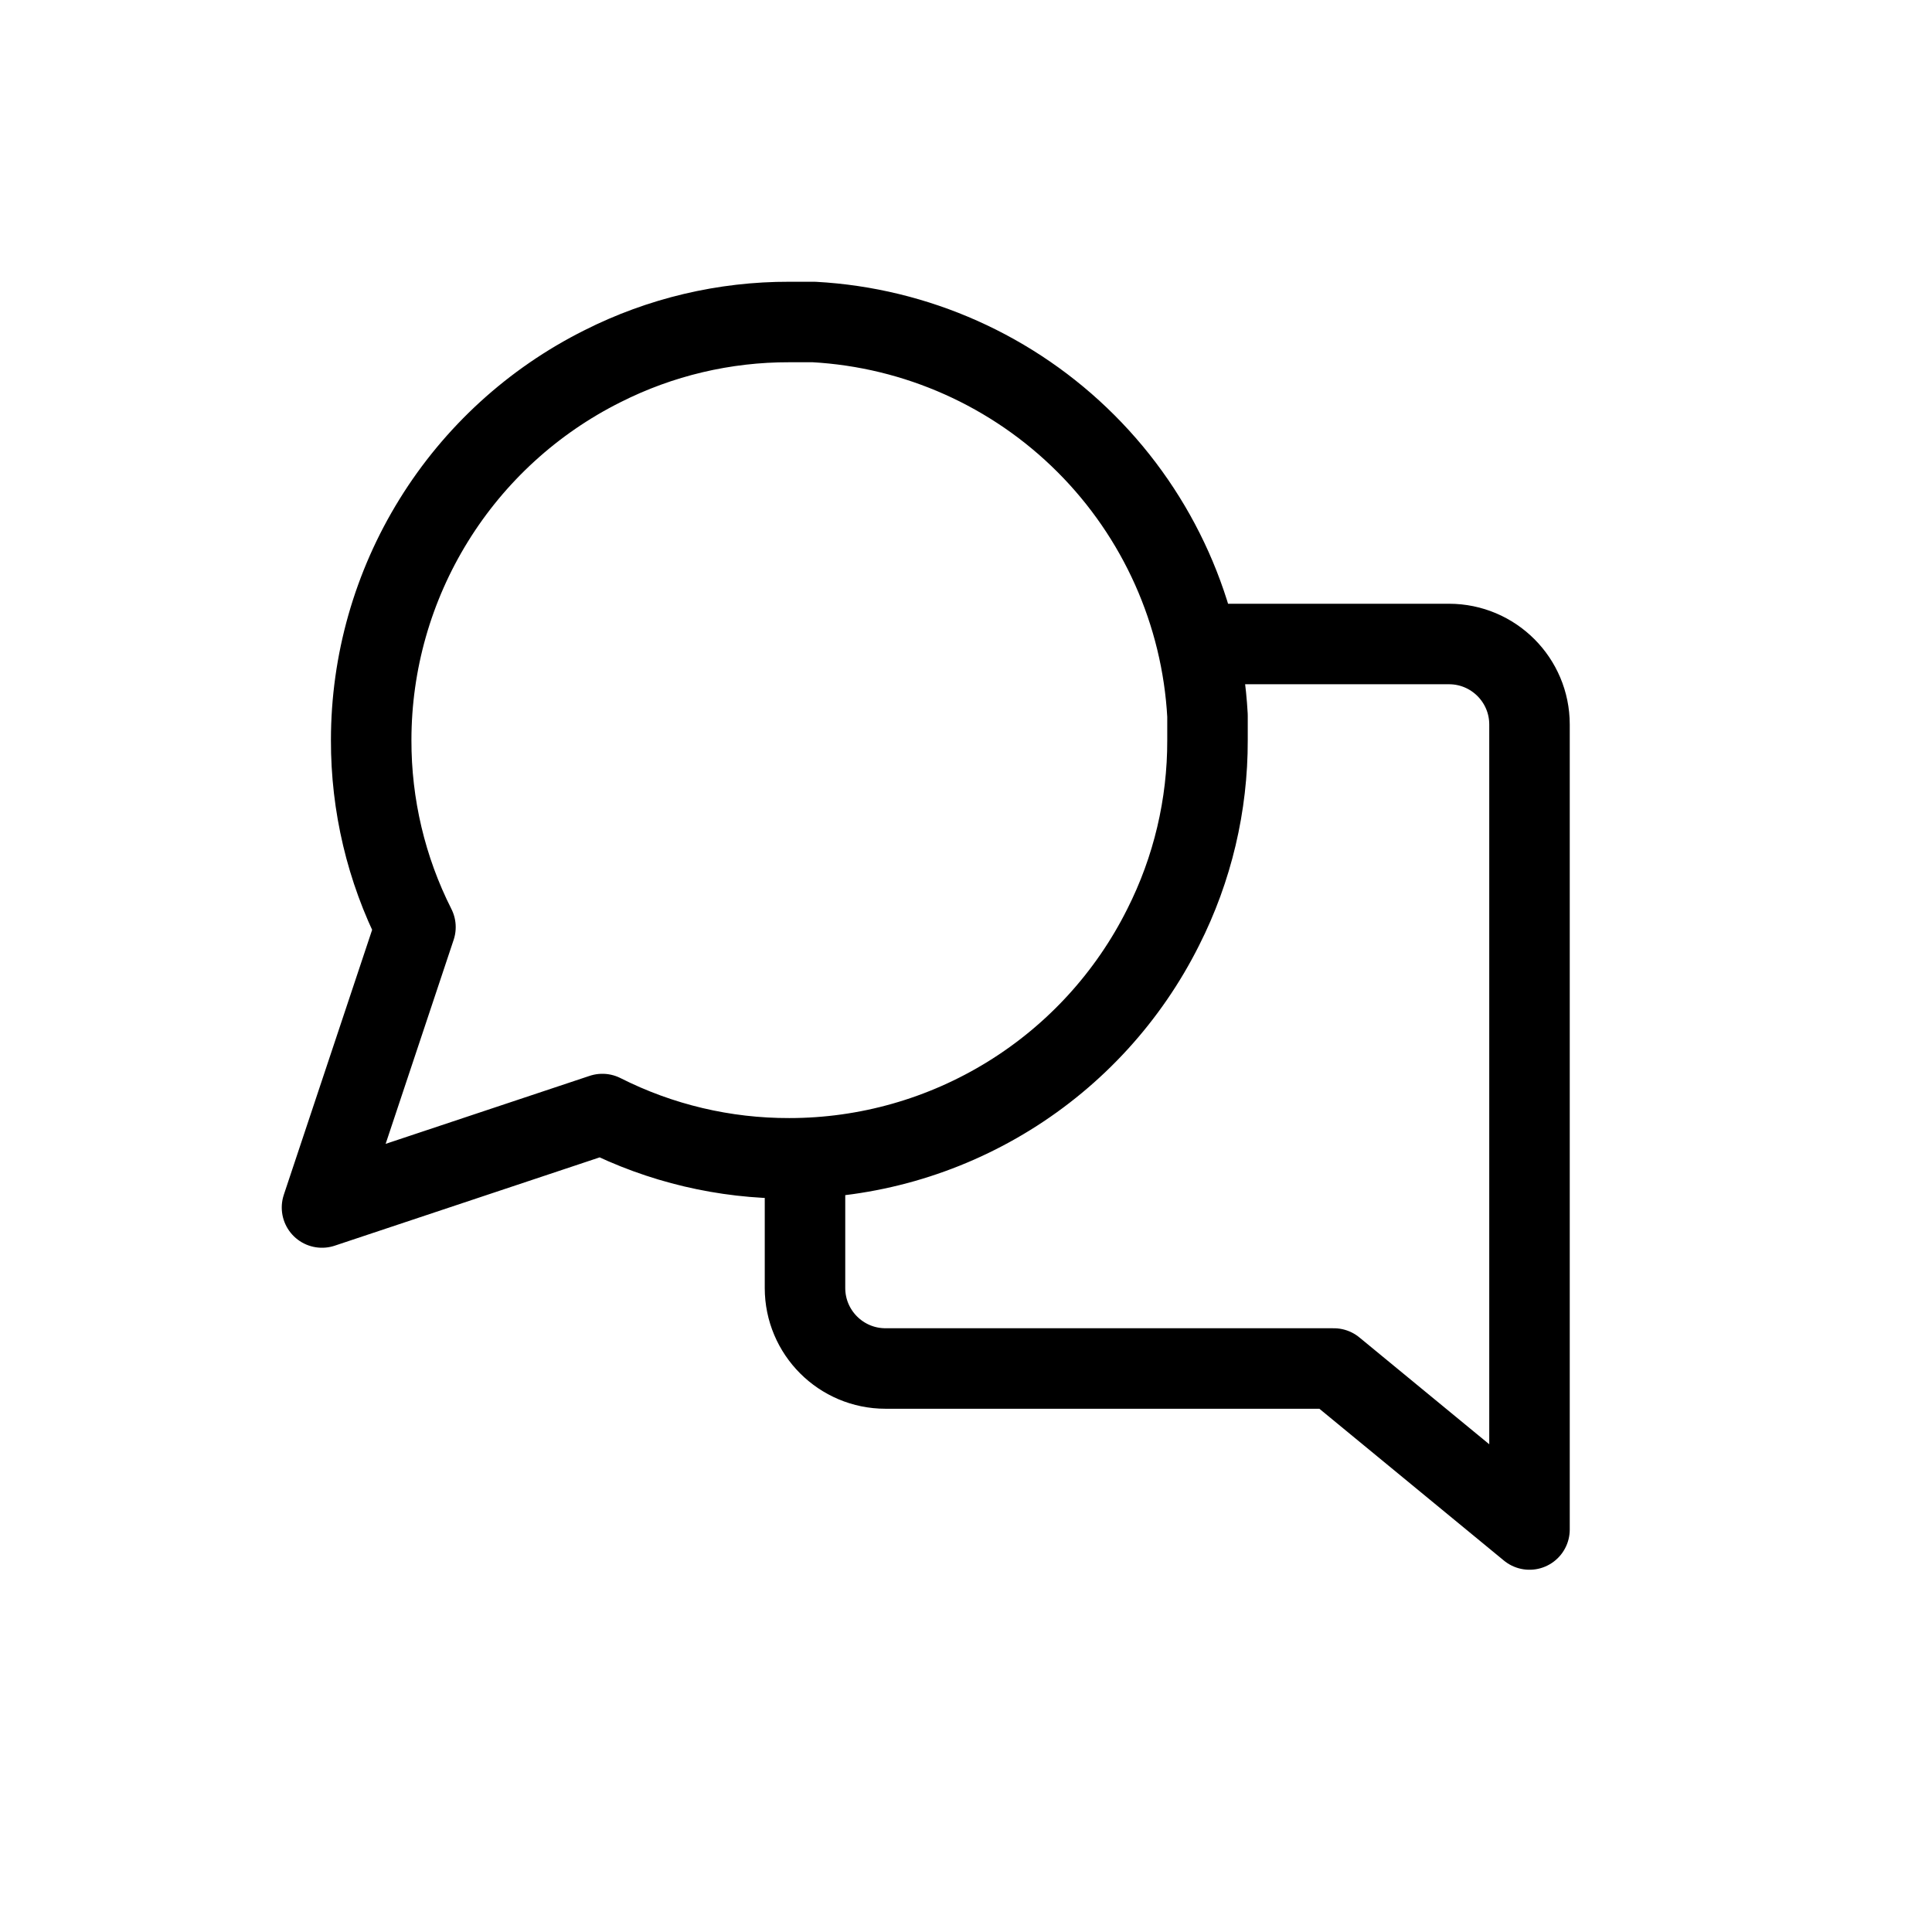
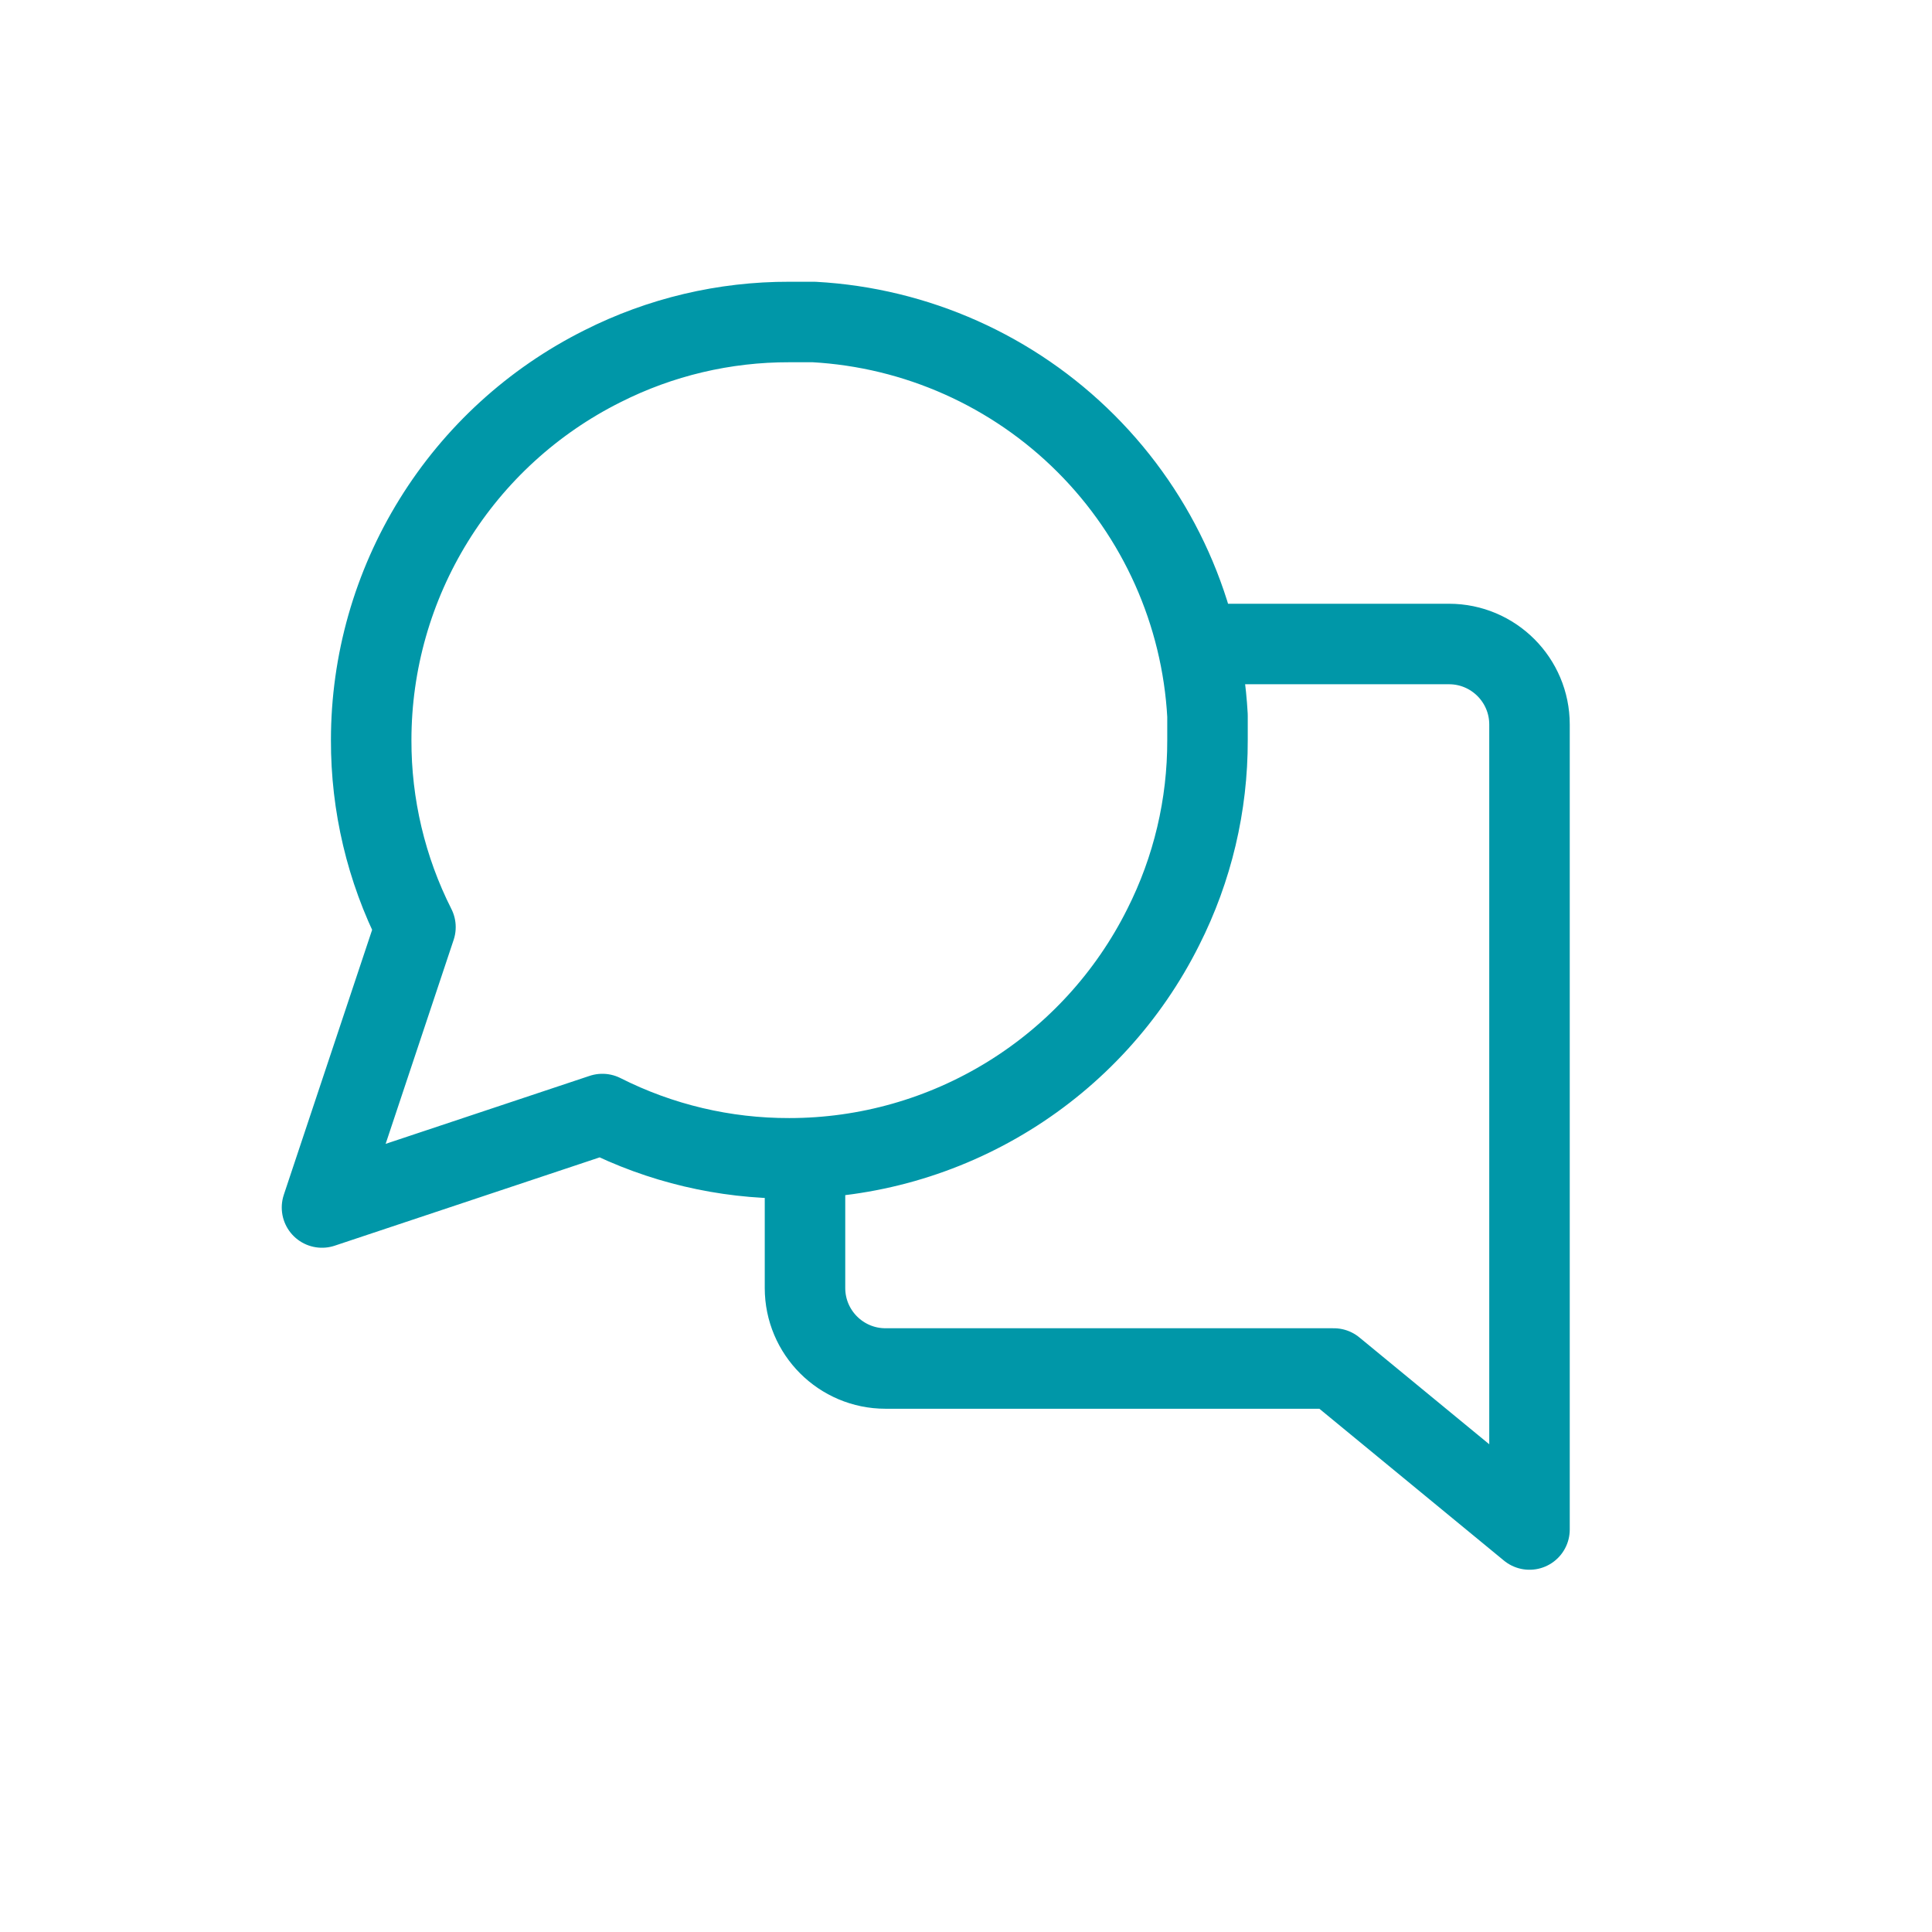
<svg xmlns="http://www.w3.org/2000/svg" width="24" height="24" viewBox="0 0 24 24" fill="none">
-   <path d="M15.25 8H18C18.552 8 19 8.448 19 9V19L16.569 17H11C10.448 17 10 16.552 10 16V14.552M15 9.194C15.002 10.001 14.814 10.797 14.45 11.517C14.019 12.379 13.356 13.105 12.536 13.612C11.715 14.12 10.77 14.389 9.806 14.389C8.999 14.391 8.203 14.203 7.483 13.839L4 15L5.161 11.517C4.797 10.797 4.609 10.001 4.611 9.194C4.611 8.23 4.88 7.285 5.388 6.464C5.895 5.644 6.621 4.981 7.483 4.55C8.203 4.186 8.999 3.998 9.806 4H10.111C11.385 4.07 12.588 4.608 13.49 5.51C14.392 6.412 14.93 7.615 15 8.889V9.194Z" stroke="black" stroke-linecap="round" stroke-linejoin="round" />
+   <path d="M15.25 8H18C18.552 8 19 8.448 19 9V19L16.569 17H11C10.448 17 10 16.552 10 16V14.552M15 9.194C15.002 10.001 14.814 10.797 14.45 11.517C14.019 12.379 13.356 13.105 12.536 13.612C11.715 14.12 10.77 14.389 9.806 14.389C8.999 14.391 8.203 14.203 7.483 13.839L4 15L5.161 11.517C4.797 10.797 4.609 10.001 4.611 9.194C4.611 8.23 4.88 7.285 5.388 6.464C5.895 5.644 6.621 4.981 7.483 4.55C8.203 4.186 8.999 3.998 9.806 4H10.111C11.385 4.07 12.588 4.608 13.49 5.51C14.392 6.412 14.93 7.615 15 8.889V9.194Z" stroke="hsl(186,100%,33%)" stroke-linecap="round" stroke-linejoin="round" />
</svg>
